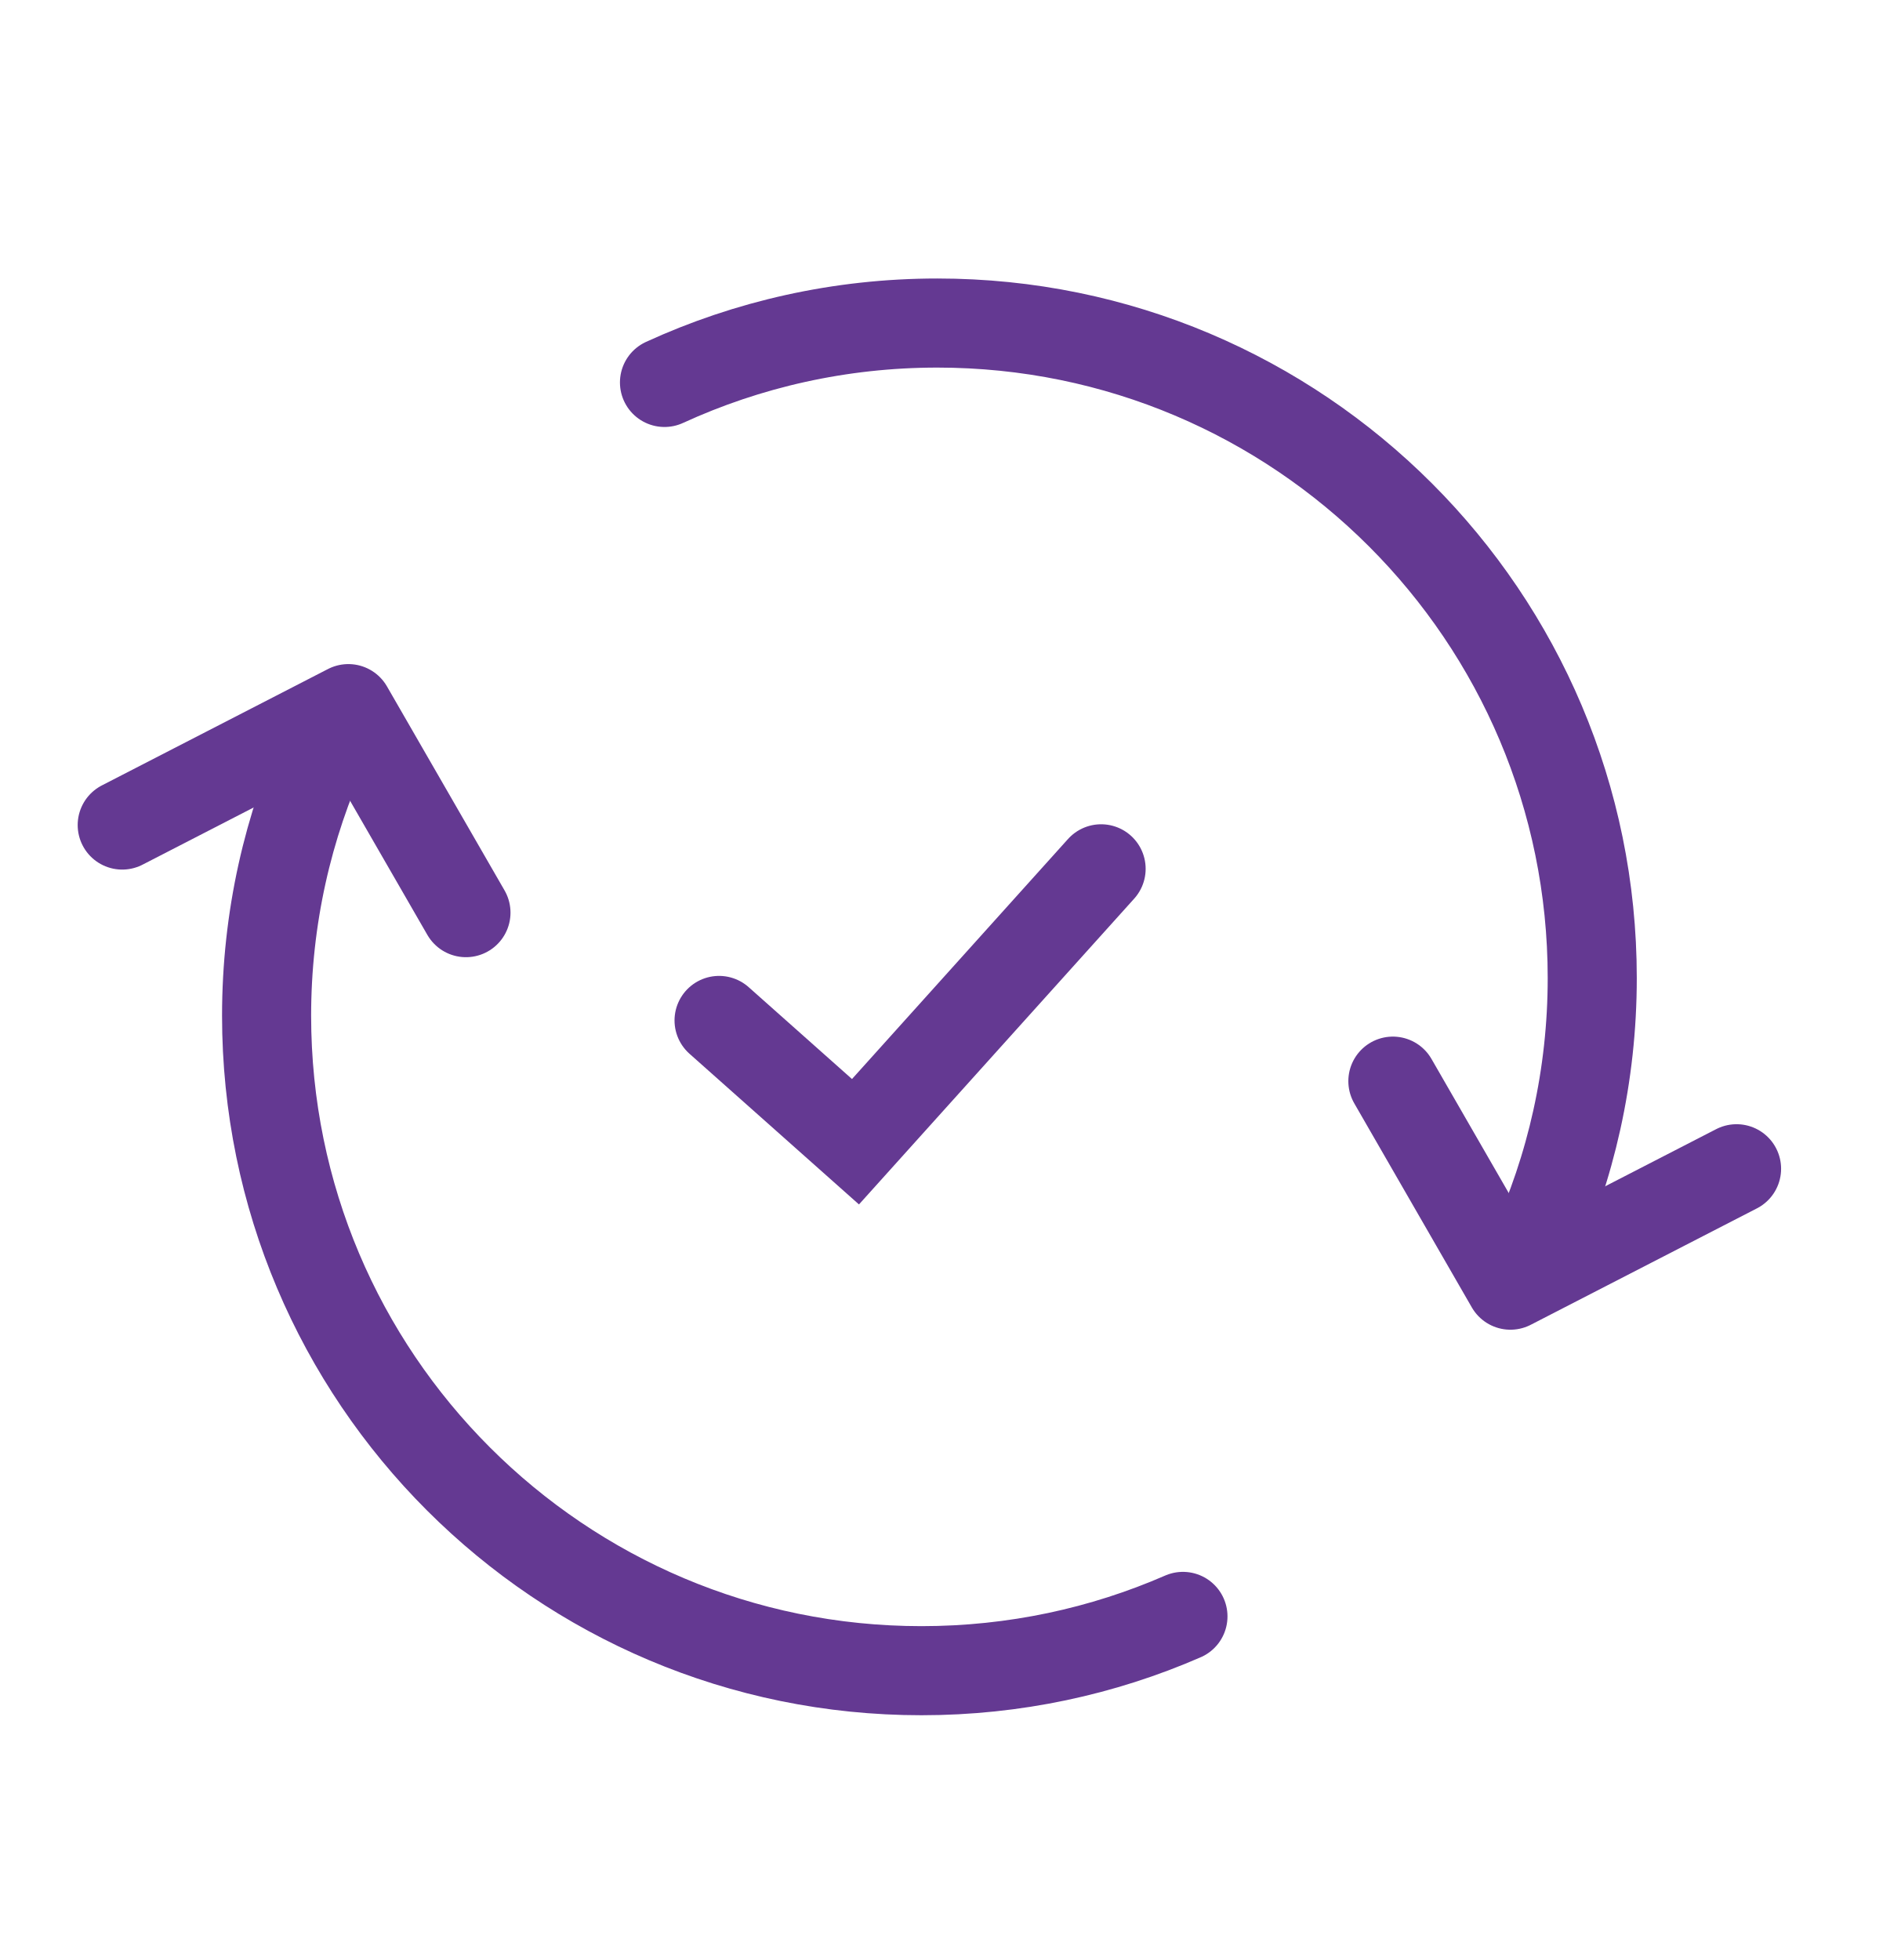
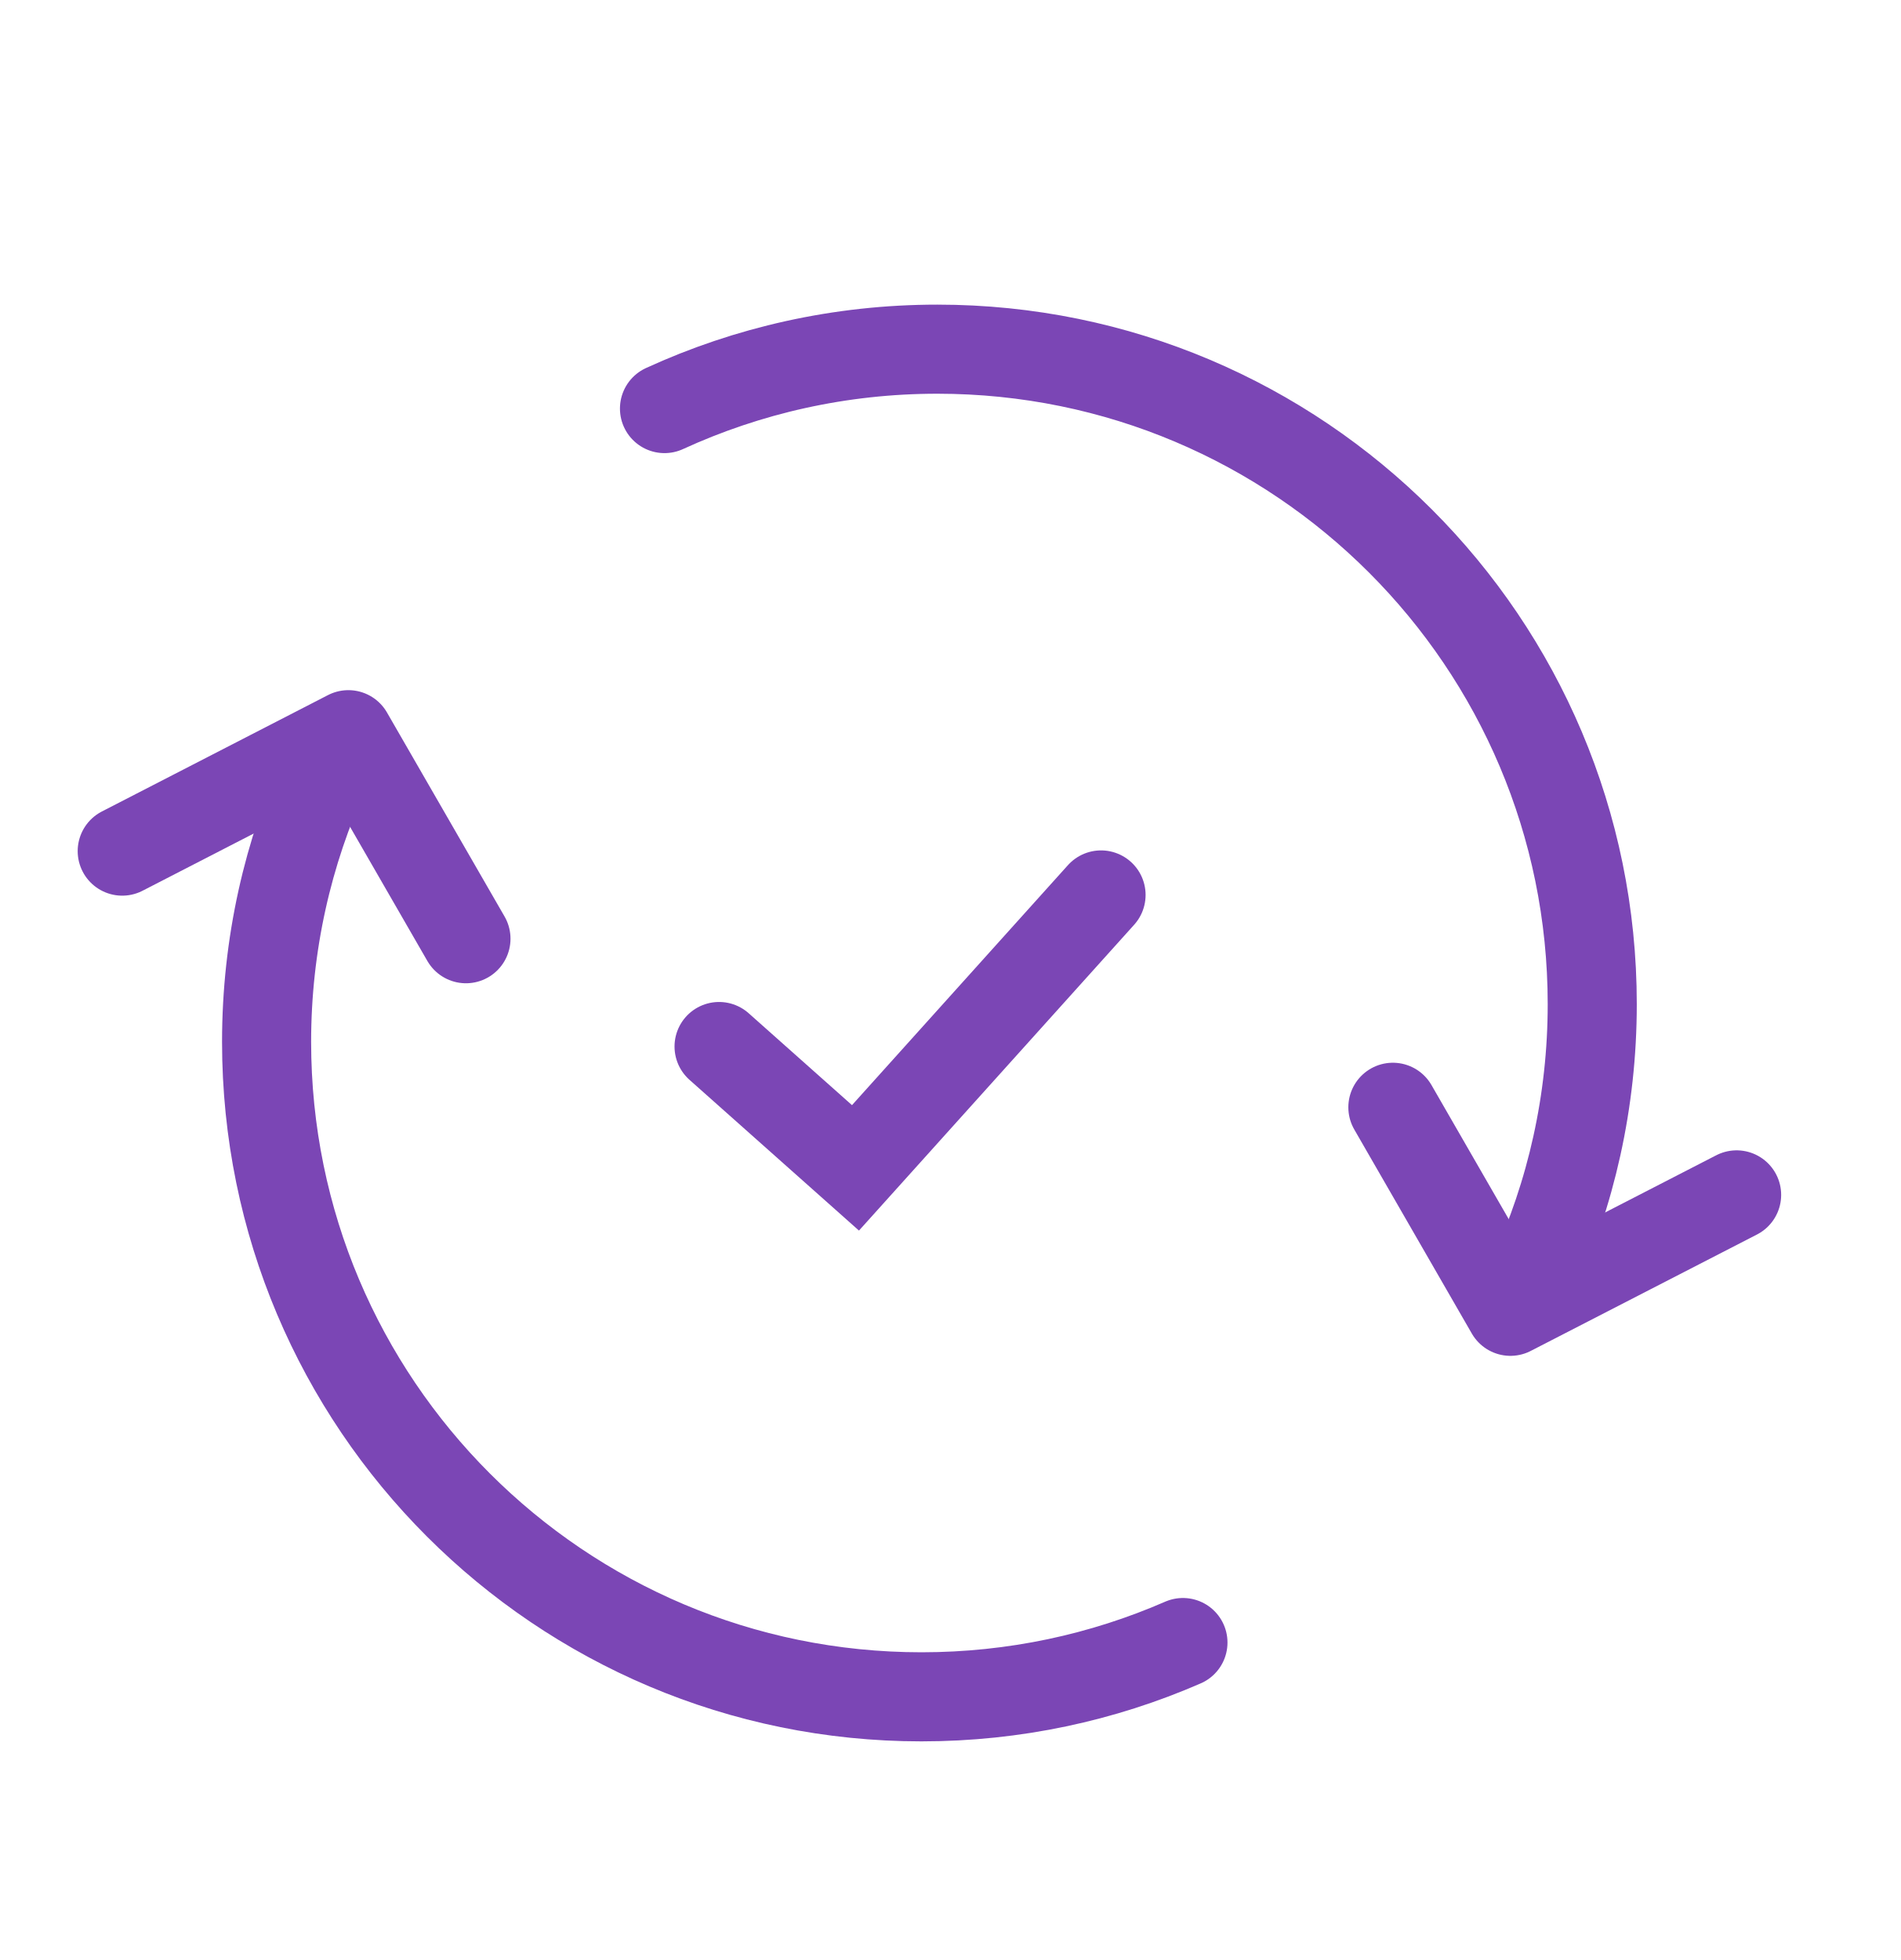
<svg xmlns="http://www.w3.org/2000/svg" width="32" height="33" viewBox="0 0 32 33" fill="none">
-   <path d="M25.811 21.061C26.453 19.662 26.811 18.106 26.811 16.466C26.811 10.376 21.874 5.439 15.784 5.439C14.144 5.439 12.588 5.797 11.189 6.439" stroke="#643992" stroke-width="1.5" stroke-linecap="round" />
-   <path d="M23.454 18.203L25.433 21.638L29.241 19.678" stroke="#643992" stroke-width="1.5" stroke-linecap="round" stroke-linejoin="round" />
-   <path d="M5.489 12.508C4.847 13.907 4.489 15.463 4.489 17.102C4.489 23.192 9.426 28.129 15.516 28.129C17.081 28.129 18.57 27.803 19.919 27.215" stroke="#643992" stroke-width="1.5" stroke-linecap="round" />
-   <path d="M7.846 15.366L5.866 11.931L2.058 13.891" stroke="#643992" stroke-width="1.5" stroke-linecap="round" stroke-linejoin="round" />
-   <path d="M12.108 17.181L14.405 19.223L18.541 14.628" stroke="#643992" stroke-width="1.5" stroke-linecap="round" />
+   <path d="M25.811 21.5C26.453 20.102 26.811 18.546 26.811 16.906C26.811 10.816 21.874 5.879 15.784 5.879C14.144 5.879 12.588 6.237 11.189 6.879" stroke="#7B46B5" stroke-width="1.5" stroke-linecap="round" />
+   <path d="M23.454 18.643L25.433 22.078L29.242 20.118" stroke="#7B46B5" stroke-width="1.5" stroke-linecap="round" stroke-linejoin="round" />
+   <path d="M5.489 12.947C4.847 14.346 4.489 15.902 4.489 17.542C4.489 23.632 9.426 28.569 15.516 28.569C17.081 28.569 18.57 28.243 19.919 27.655" stroke="#7B46B5" stroke-width="1.5" stroke-linecap="round" />
+   <path d="M7.846 15.805L5.866 12.37L2.058 14.33" stroke="#7B46B5" stroke-width="1.5" stroke-linecap="round" stroke-linejoin="round" />
+   <path d="M12.108 17.62L14.405 19.663L18.54 15.068" stroke="#7B46B5" stroke-width="1.5" stroke-linecap="round" />
</svg>
